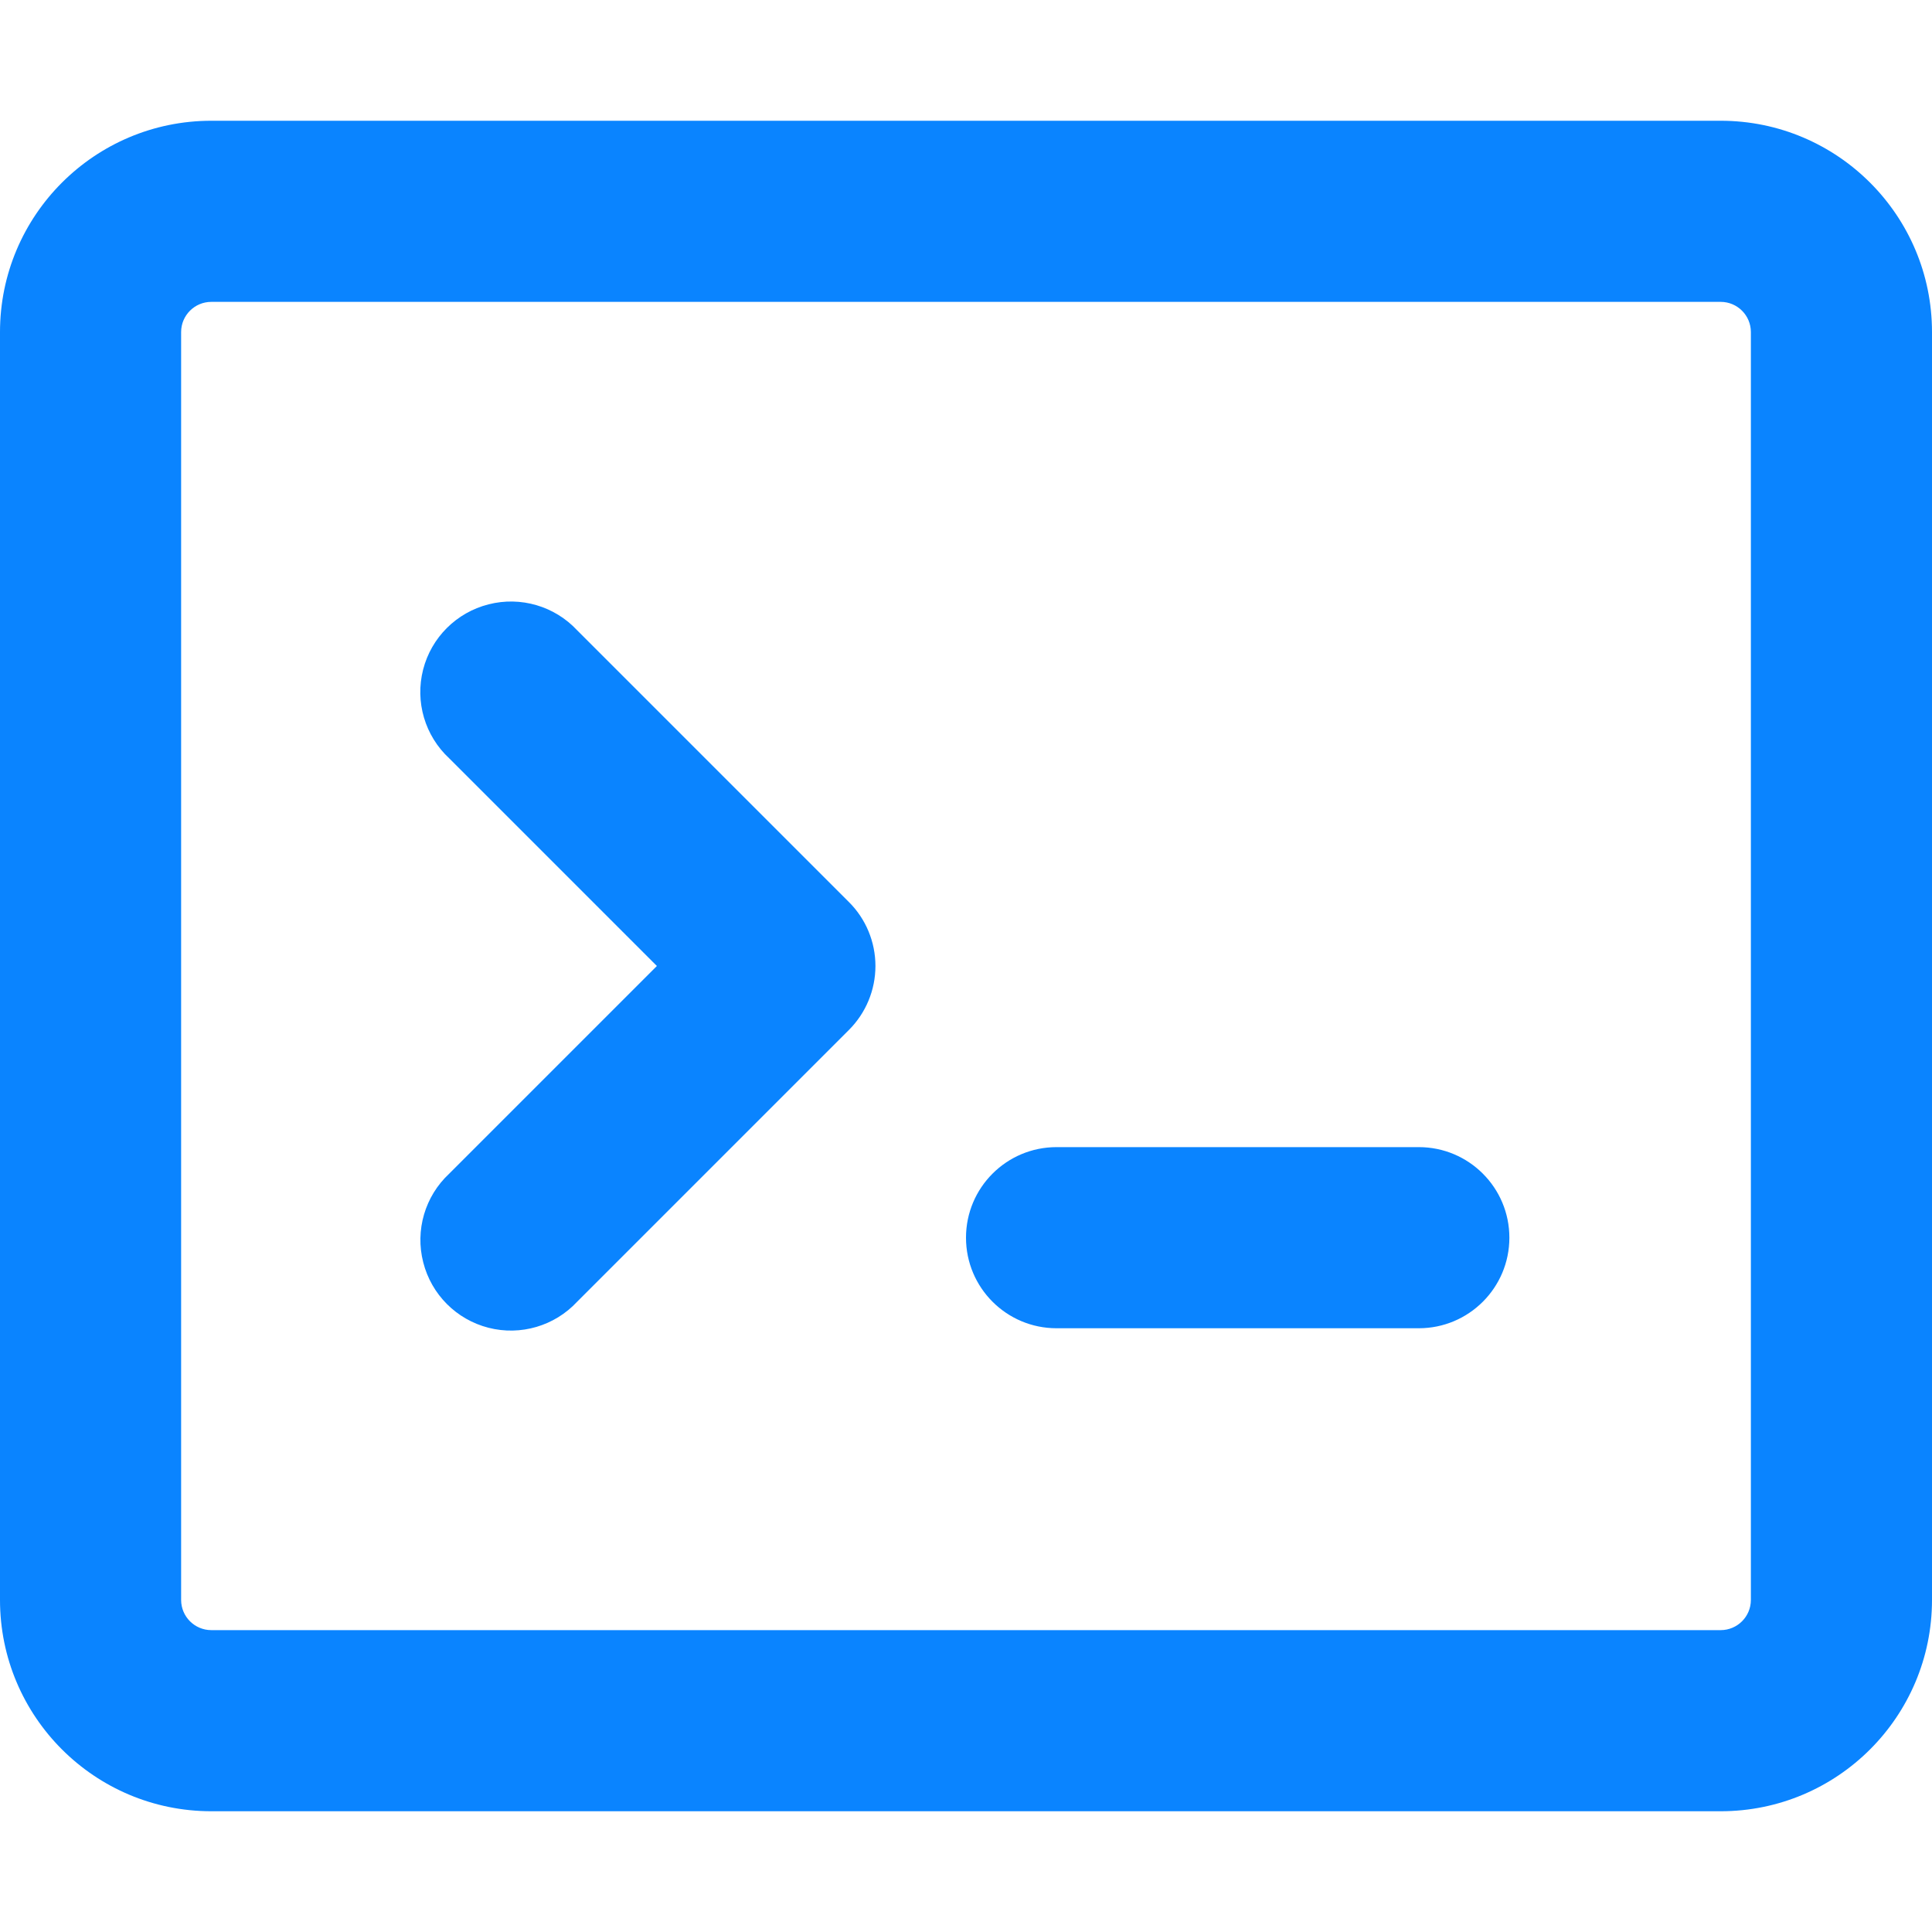
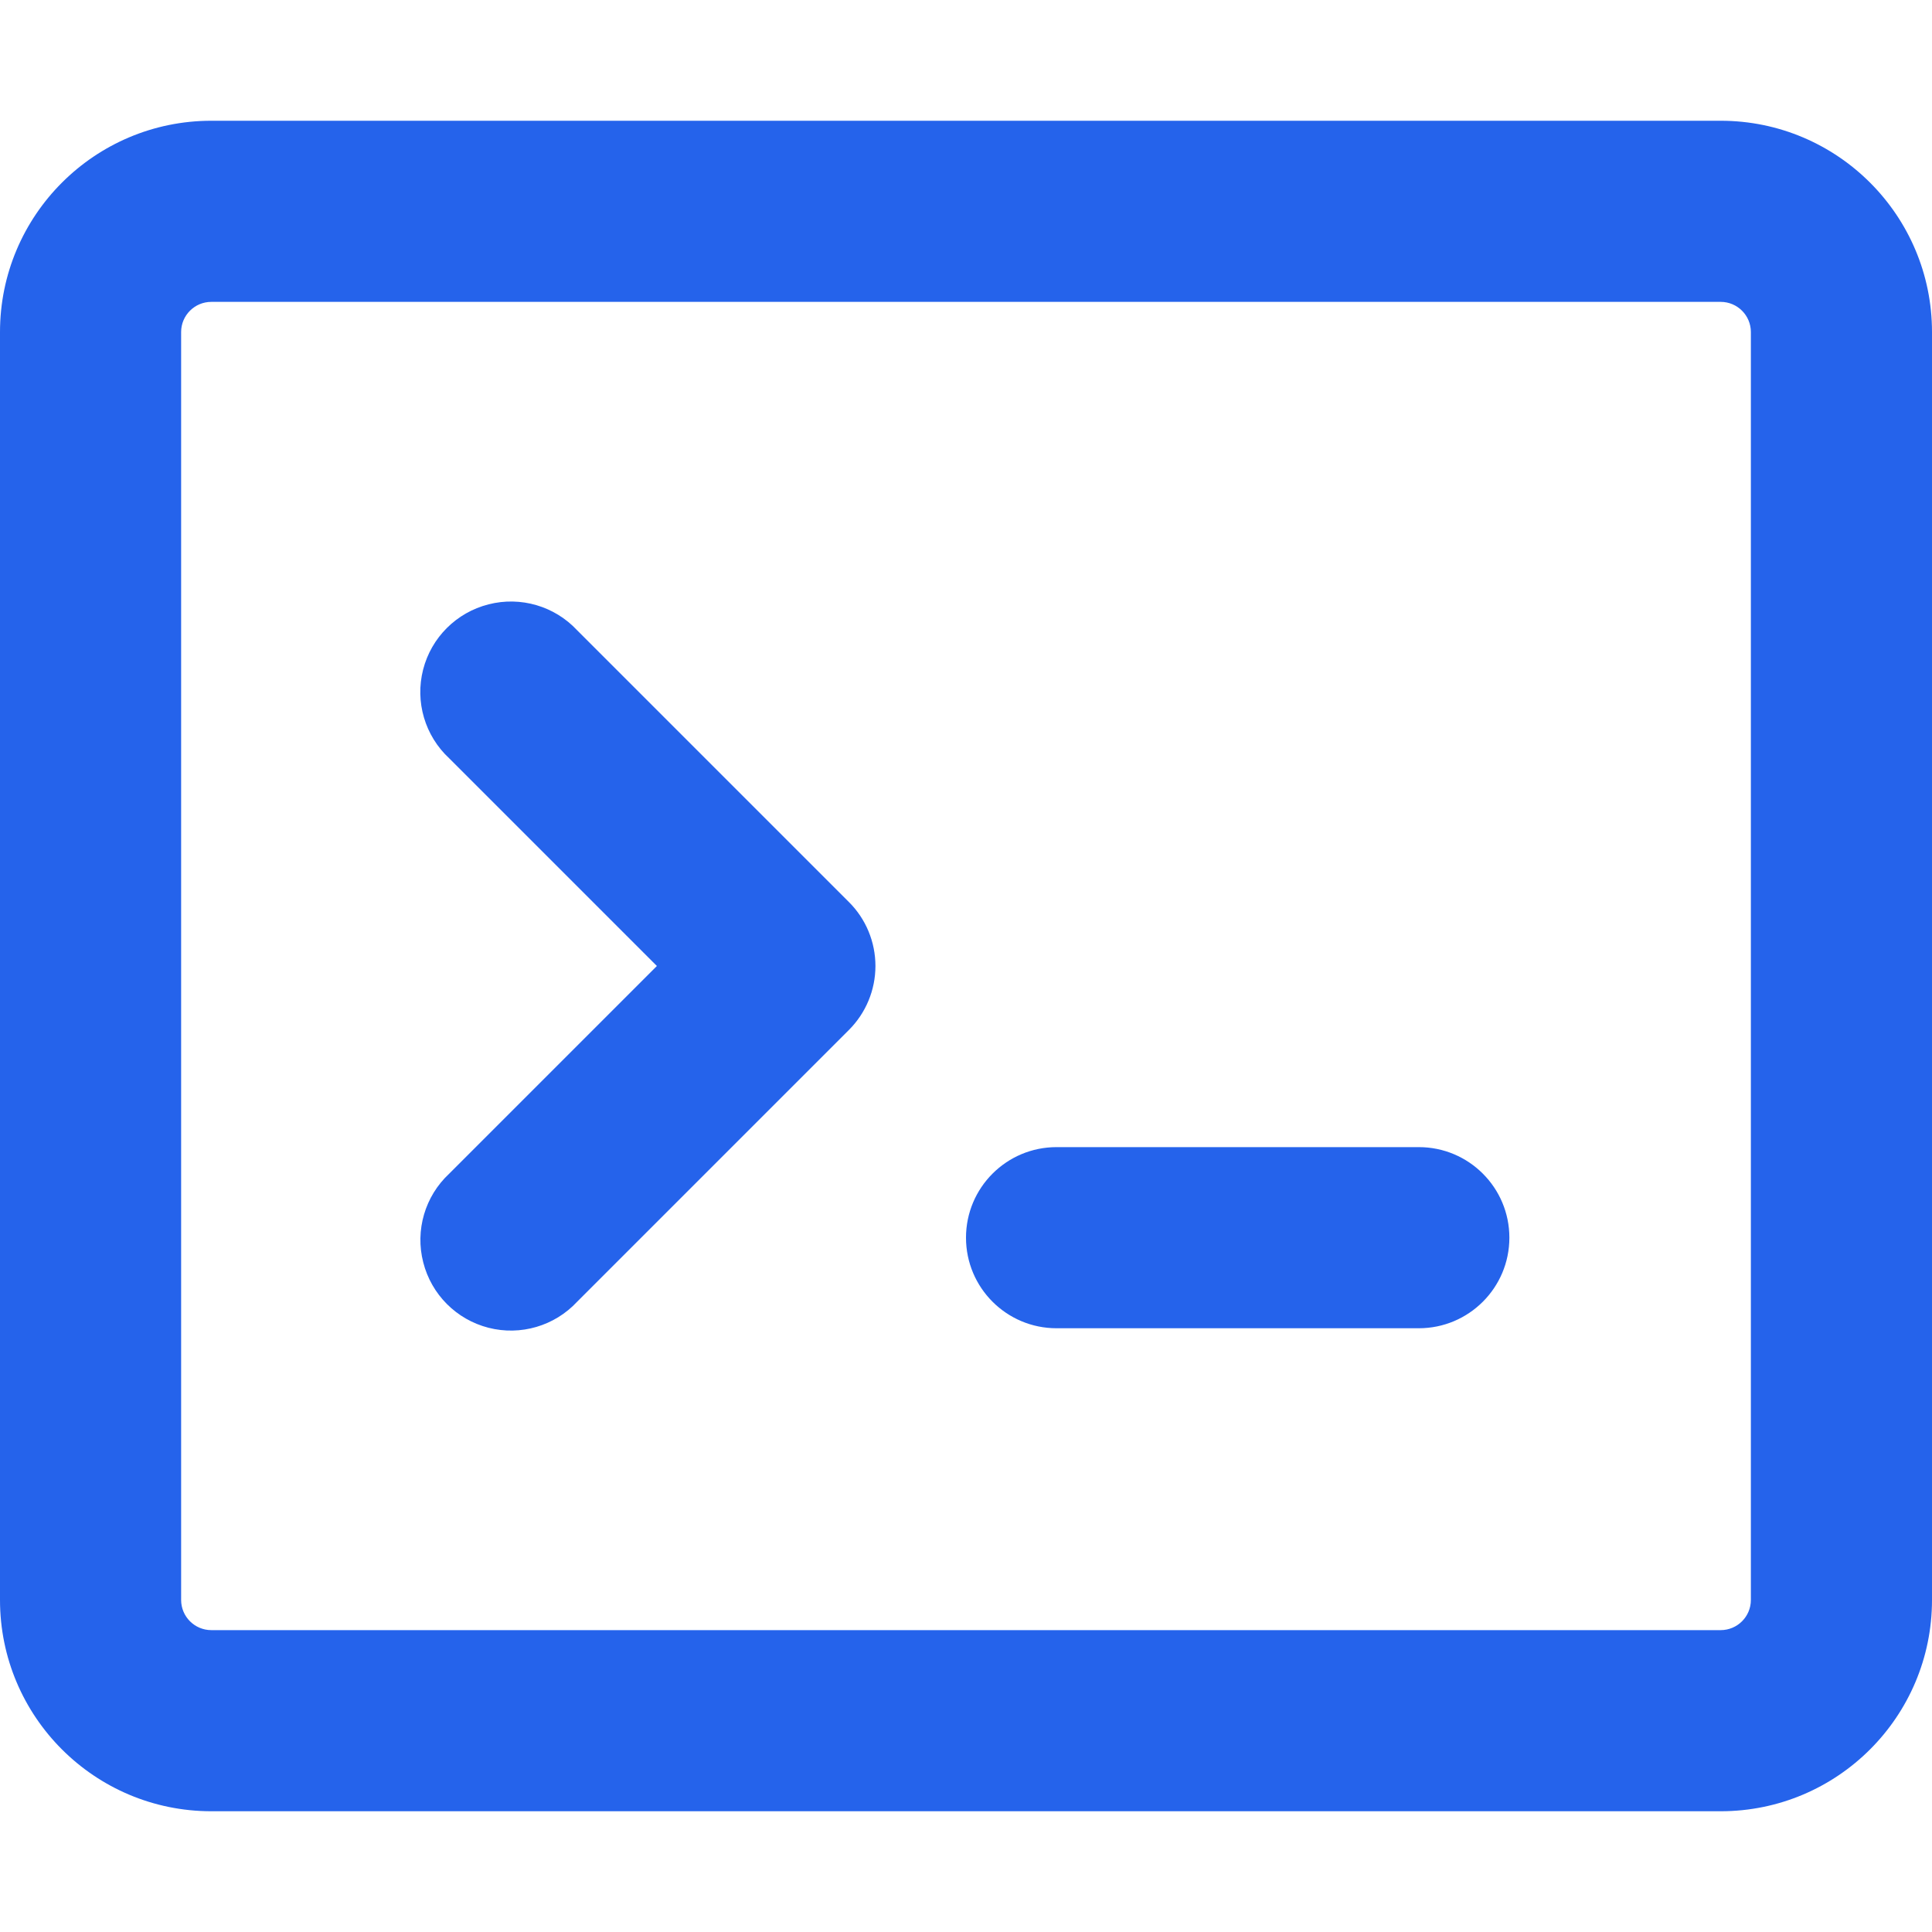
- <svg xmlns="http://www.w3.org/2000/svg" version="1.1" viewBox="0 0 16 16" class="octicon octicon-terminal" aria-hidden="true" data-component="Octicon" fill="#0A84FF">
+ <svg xmlns="http://www.w3.org/2000/svg" version="1.1" viewBox="0 0 16 16" class="octicon octicon-terminal" aria-hidden="true" data-component="Octicon" fill="#2563EB">
  <path d="M0 2.75C0 1.784.784 1 1.75 1h12.5c.966 0 1.75.784 1.75 1.75v10.5A1.75 1.75 0 0 1 14.25 15H1.75A1.75 1.75 0 0 1 0 13.25Zm1.75-.25a.25.25 0 0 0-.25.25v10.5c0 .138.112.25.25.25h12.5a.25.25 0 0 0 .25-.25V2.75a.25.25 0 0 0-.25-.25ZM7.25 8a.749.749 0 0 1-.22.53l-2.25 2.25a.749.749 0 0 1-1.275-.326.749.749 0 0 1 .215-.734L5.44 8 3.72 6.28a.749.749 0 0 1 .326-1.275.749.749 0 0 1 .734.215l2.25 2.25c.141.14.22.331.22.53Zm1.5 1.5h3a.75.75 0 0 1 0 1.5h-3a.75.75 0 0 1 0-1.5Z" />
</svg>
